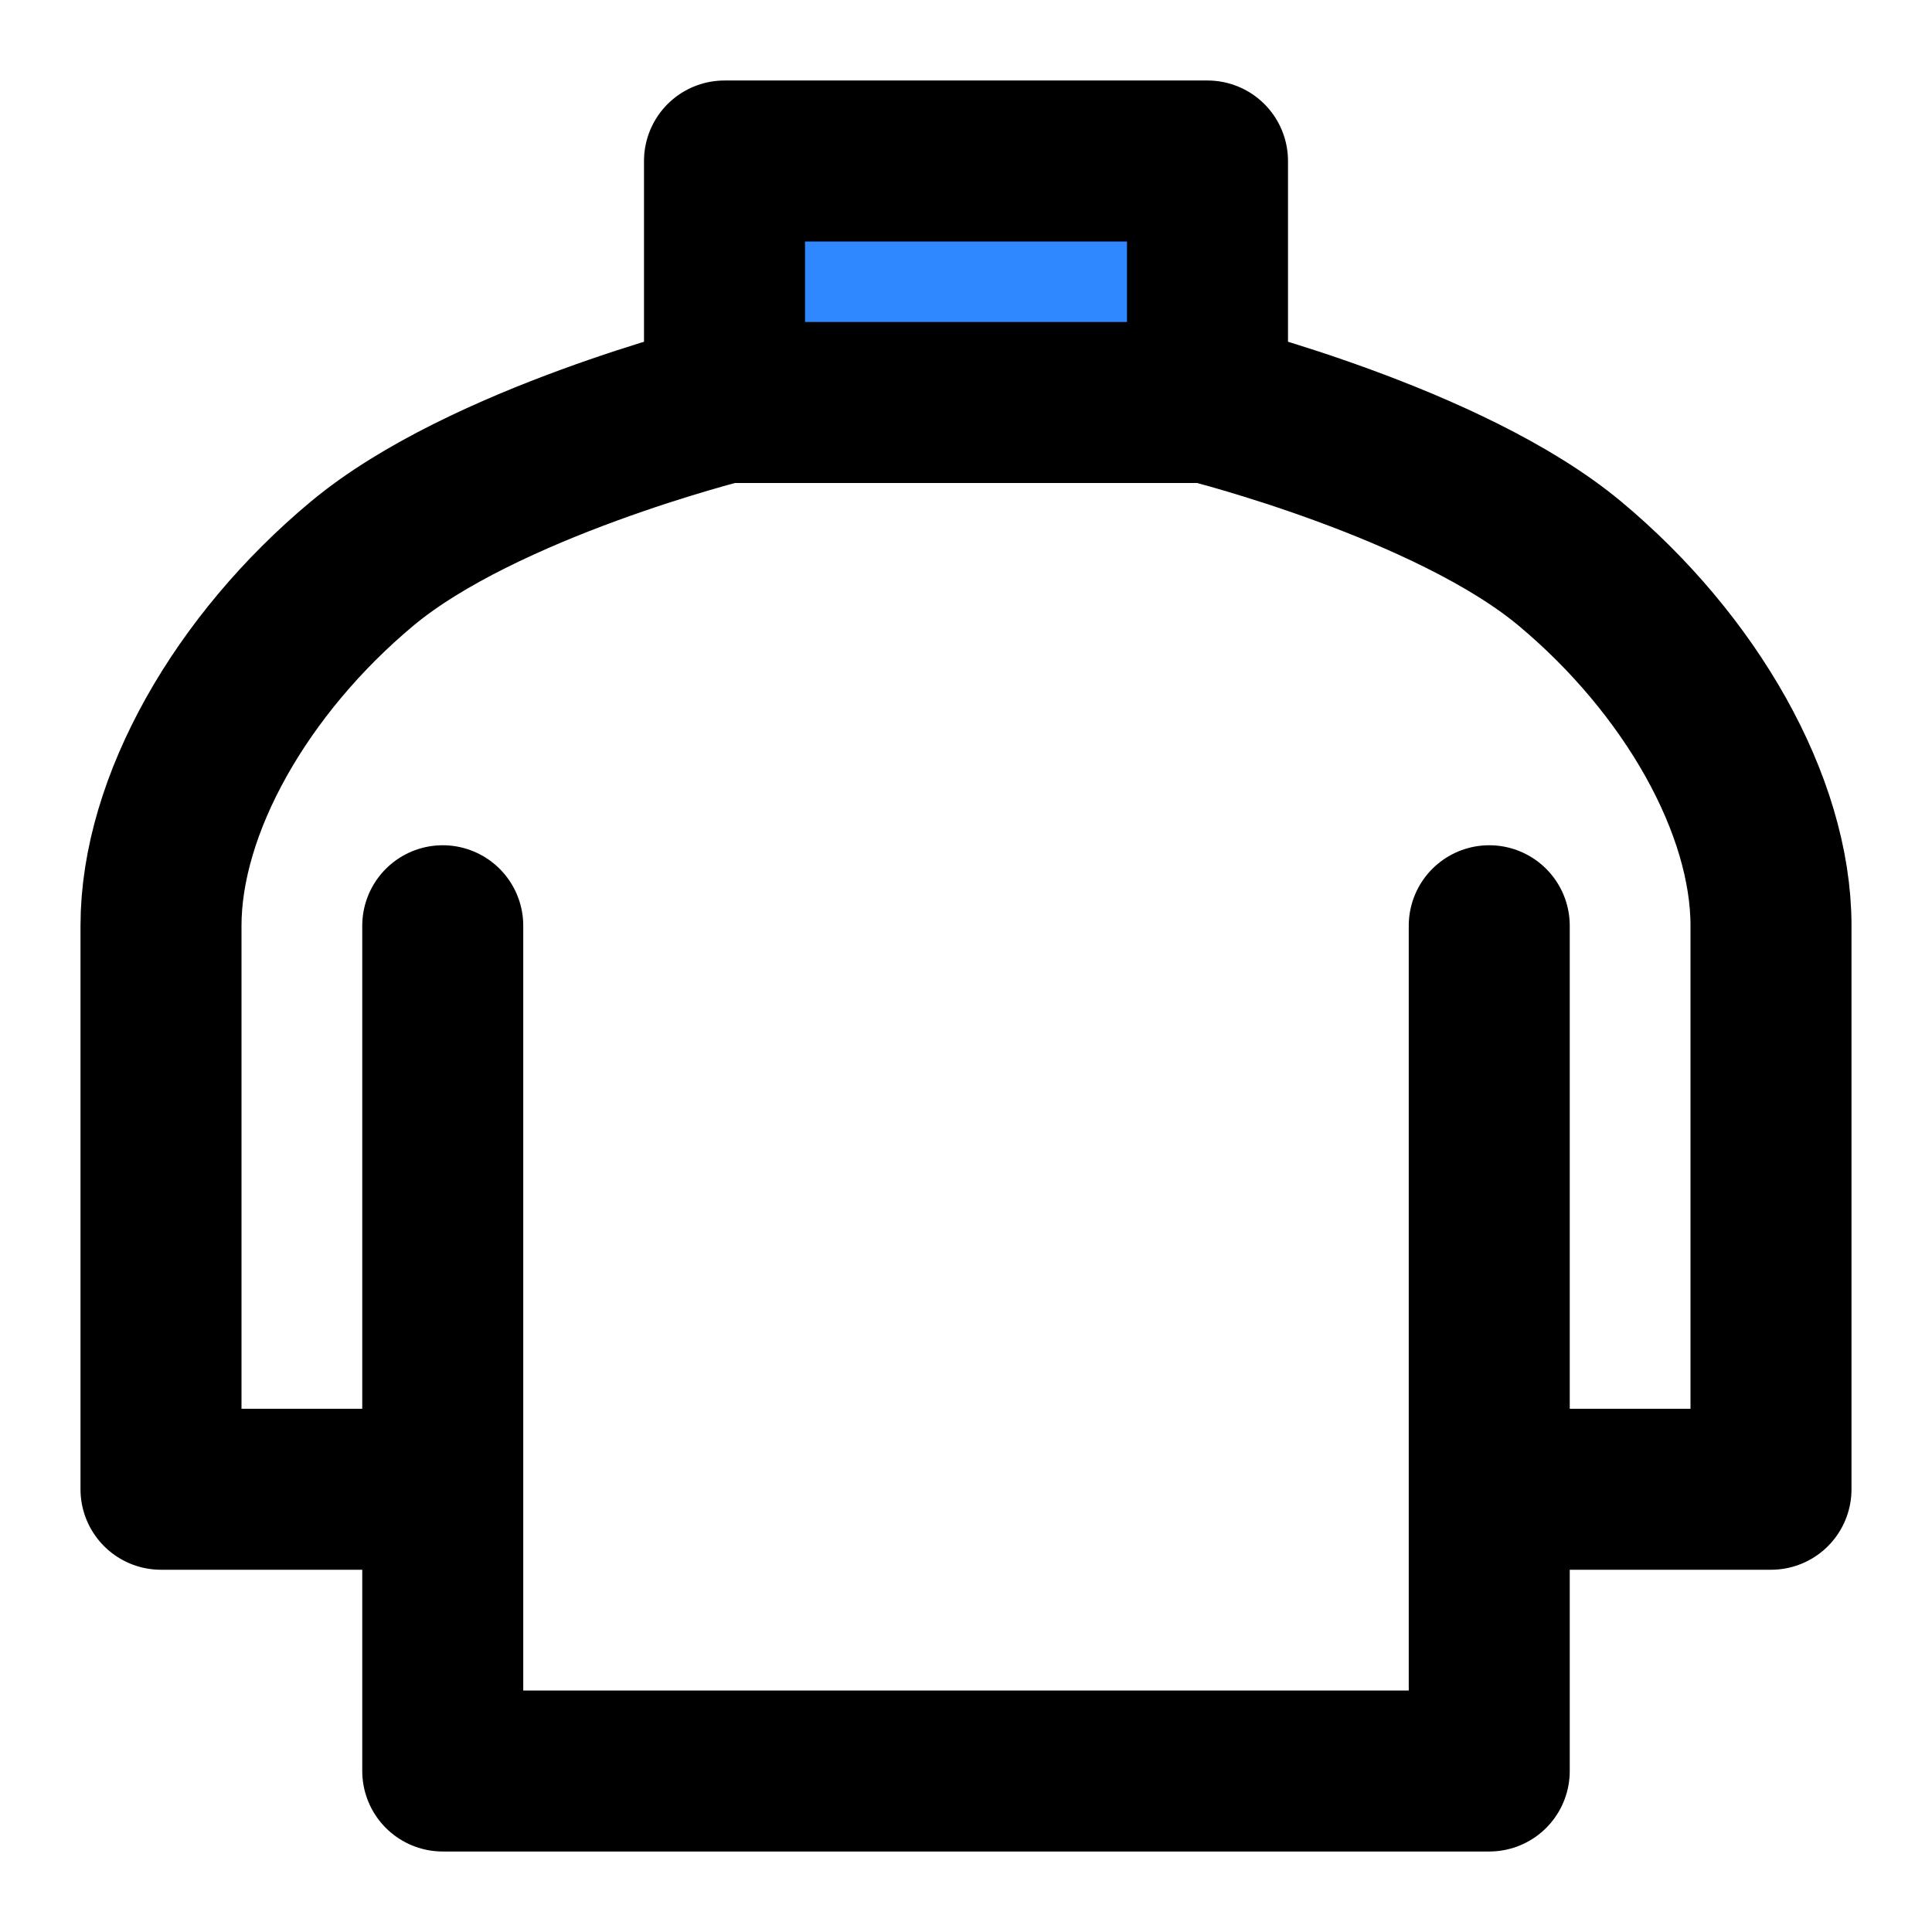
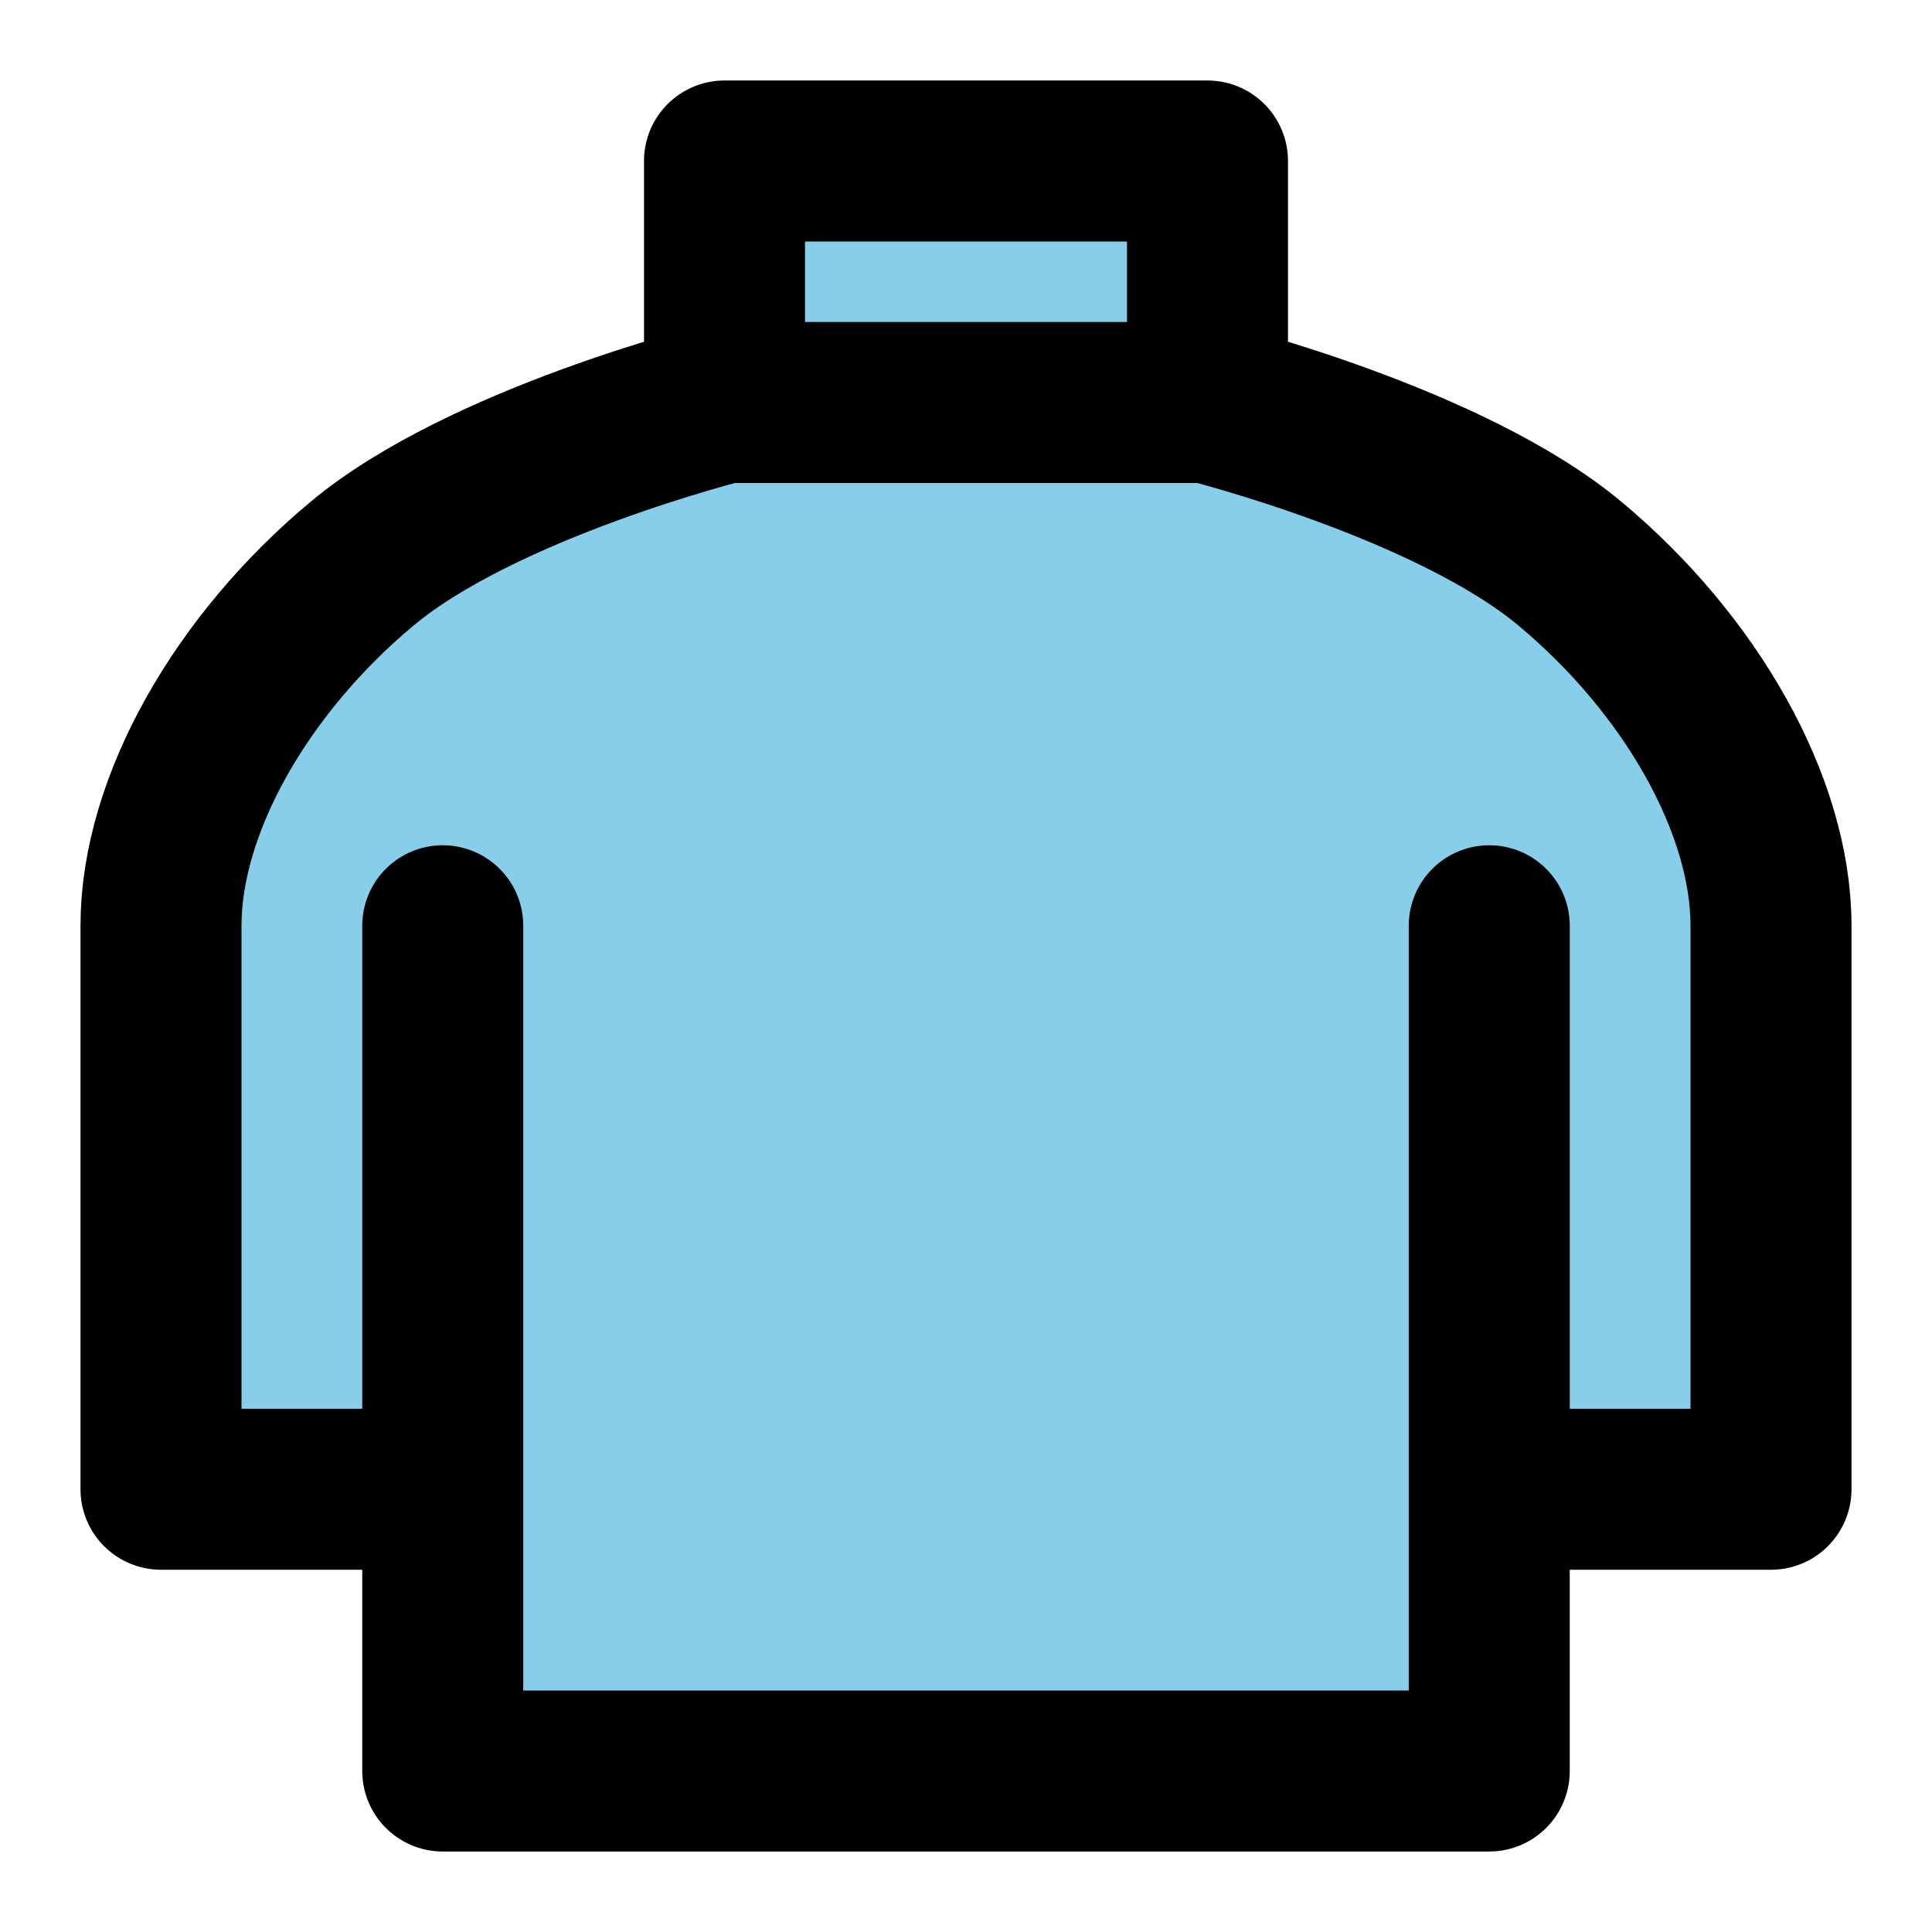
<svg xmlns="http://www.w3.org/2000/svg" width="48" height="48" viewBox="0 0 48 48" fill="none">
-   <path d="M37 23V37M11 37V44H37V37M11 37H4V23C4 20 6 16.5 9 14C12 11.5 18 10 18 10H30C30 10 36 11.5 39 14C42 16.5 44 20 44 23V37H37M11 37V23" stroke="black" stroke-width="4" stroke-linecap="round" stroke-linejoin="round" />
-   <path d="M30 10H18V4H30V10Z" fill="#2F88FF" stroke="black" stroke-width="4" stroke-linecap="round" stroke-linejoin="round" />
+   <path d="M37 23V37M11 37V44H37V37M11 37H4V23C4 20 6 16.5 9 14C12 11.5 18 10 18 10H30C30 10 36 11.5 39 14C42 16.5 44 20 44 23V37H37M11 37V23" fill="#87CEEB" stroke="black" stroke-width="4" stroke-linecap="round" stroke-linejoin="round" />
+   <path d="M30 10H18V4H30V10Z" fill="#87CEEB" stroke="black" stroke-width="4" stroke-linecap="round" stroke-linejoin="round" />
</svg>
